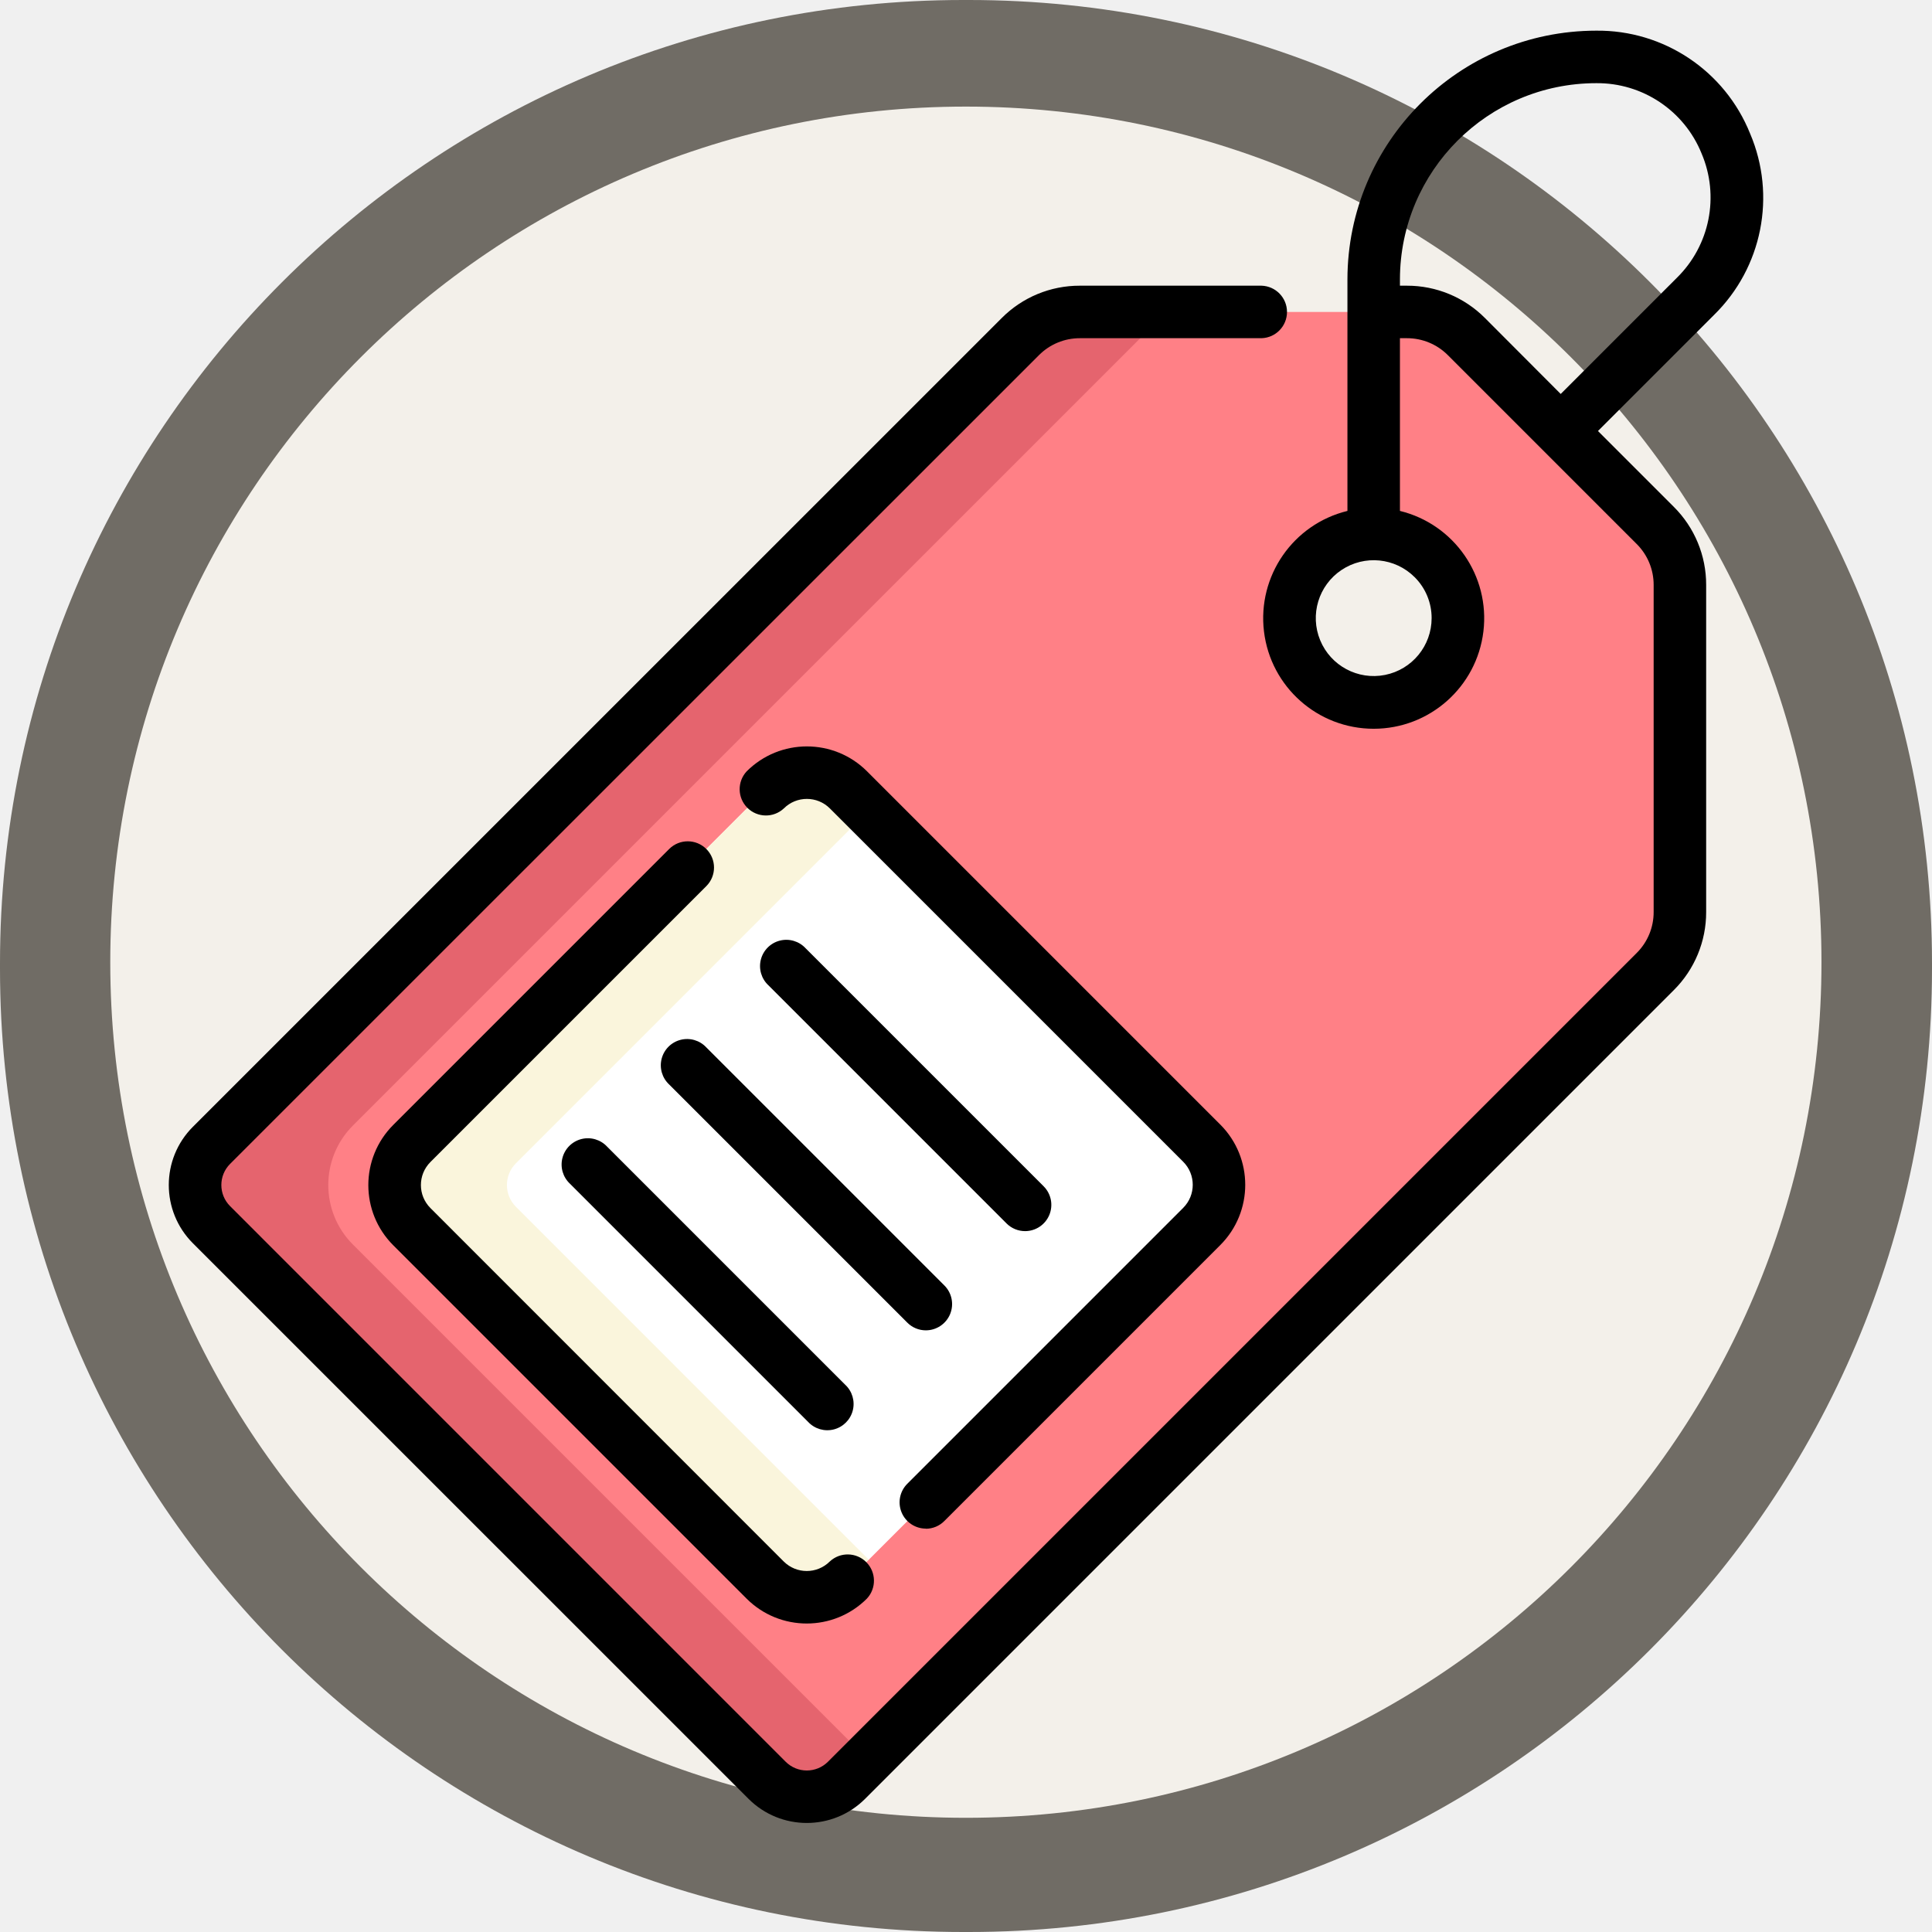
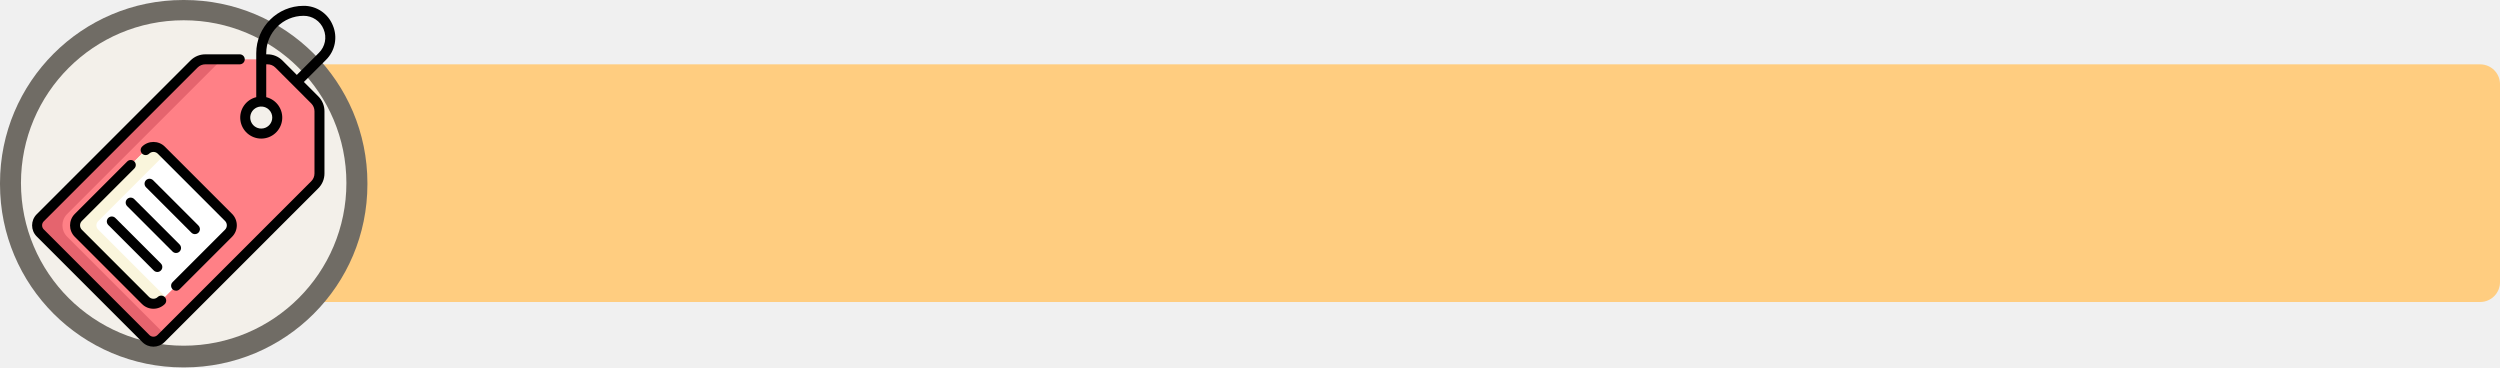
- <svg xmlns="http://www.w3.org/2000/svg" width="74.218" height="74.218" viewBox="0 0 74.218 74.218">
-   <g id="Grupo_1174121" data-name="Grupo 1174121" transform="translate(-180 -2223.606)">
-     <g id="Grupo_1162067" data-name="Grupo 1162067" transform="translate(-96.461 133.729)">
-       <rect id="Rectángulo_405442" data-name="Rectángulo 405442" width="74.218" height="74.218" rx="37" transform="translate(276.461 2089.877)" fill="#706c65" />
-       <rect id="Rectángulo_405308" data-name="Rectángulo 405308" width="65.736" height="65.736" rx="32.868" transform="translate(280.697 2093.972)" fill="#f3f0ea" />
-     </g>
-     <g id="Grupo_1162068" data-name="Grupo 1162068" transform="translate(158.211 2224.784)">
-       <g id="Grupo_1114400" data-name="Grupo 1114400" transform="translate(29.284 10.806)">
-         <path id="Trazado_918490" data-name="Trazado 918490" d="M91.866,88.553,84.614,81.3a3.234,3.234,0,0,0-2.287-.947H69.761a3.234,3.234,0,0,0-2.287.947L36.407,112.368a2.156,2.156,0,0,0,0,3.049L57.75,136.76a2.156,2.156,0,0,0,3.049,0l31.068-31.068a3.233,3.233,0,0,0,.947-2.287V90.84A3.233,3.233,0,0,0,91.866,88.553ZM83.338,94.4a3.234,3.234,0,1,1,0-4.573A3.234,3.234,0,0,1,83.338,94.4Z" transform="translate(-35.775 -80.353)" fill="#ff8086" />
-         <path id="Trazado_918491" data-name="Trazado 918491" d="M123.786,226.254l-13.572-13.572a2.261,2.261,0,0,0-3.2,0L93.445,226.254a2.261,2.261,0,0,0,0,3.2l13.572,13.572,3.978-.78,12.792-12.791A2.261,2.261,0,0,0,123.786,226.254Z" transform="translate(-85.116 -194.313)" fill="#fff" />
-         <path id="Trazado_918492" data-name="Trazado 918492" d="M41.837,116.179a3.234,3.234,0,0,1,0-4.573L73.089,80.353H69.76a3.234,3.234,0,0,0-2.287.947L36.406,112.368a2.156,2.156,0,0,0,0,3.049L57.749,136.76a2.156,2.156,0,0,0,3.049,0l.81-.81Z" transform="translate(-35.774 -80.353)" fill="#e5646e" />
-         <path id="Trazado_918493" data-name="Trazado 918493" d="M110.994,213.463l-.78-.78a2.261,2.261,0,0,0-3.2,0L93.444,226.255a2.261,2.261,0,0,0,0,3.2l13.572,13.572a2.261,2.261,0,0,0,3.2,0l.78-.78L97.44,228.69a1.183,1.183,0,0,1,0-1.673Z" transform="translate(-85.115 -194.314)" fill="#faf5dc" />
+ <svg xmlns="http://www.w3.org/2000/svg" width="505" height="74.218" viewBox="0 0 505 74.218">
+   <g id="Grupo_1174122" data-name="Grupo 1174122" transform="translate(-180 -2224)">
+     <rect id="Rectángulo_418194" data-name="Rectángulo 418194" width="474.27" height="48" rx="4" transform="translate(210.73 2237)" fill="#ffcd80" />
+     <g id="Grupo_1174121" data-name="Grupo 1174121" transform="translate(180 2224)">
+       <g id="Grupo_1162067" data-name="Grupo 1162067">
+         <rect id="Rectángulo_405442" data-name="Rectángulo 405442" width="74.218" height="74.218" rx="37" fill="#706c65" />
+         <rect id="Rectángulo_405308" data-name="Rectángulo 405308" width="65.736" height="65.736" rx="32.868" transform="translate(4.236 4.095)" fill="#f3f0ea" />
      </g>
-       <g id="Grupo_1114401" data-name="Grupo 1114401" transform="translate(28.275)">
-         <path id="Trazado_918494" data-name="Trazado 918494" d="M140.963,318.31l9.147,9.147a1.009,1.009,0,1,0,1.426-1.426l-9.147-9.147a1.009,1.009,0,1,0-1.426,1.426Z" transform="translate(-125.553 -274.014)" />
-         <path id="Trazado_918495" data-name="Trazado 918495" d="M179.165,299.41a1.009,1.009,0,0,0,.713-1.722l-9.147-9.147a1.009,1.009,0,1,0-1.426,1.426l9.147,9.147A1,1,0,0,0,179.165,299.41Z" transform="translate(-150.084 -249.483)" />
-         <path id="Trazado_918496" data-name="Trazado 918496" d="M207.507,271.07a1.009,1.009,0,0,0,.713-1.722l-9.147-9.147a1.009,1.009,0,1,0-1.426,1.426l9.147,9.147A1.006,1.006,0,0,0,207.507,271.07Z" transform="translate(-174.614 -224.954)" />
-         <path id="Trazado_918497" data-name="Trazado 918497" d="M98.263,231.861a1.009,1.009,0,0,0-1.426,0l-10.6,10.6a3.27,3.27,0,0,0,0,4.624l13.572,13.572a3.27,3.27,0,0,0,4.624,0,1.009,1.009,0,0,0-1.426-1.426,1.253,1.253,0,0,1-1.771,0L87.666,245.656a1.252,1.252,0,0,1,0-1.771l10.6-10.6A1.008,1.008,0,0,0,98.263,231.861Z" transform="translate(-77.616 -200.425)" />
-         <path id="Trazado_918498" data-name="Trazado 918498" d="M198.31,234.565a1,1,0,0,0,.713-.3l10.6-10.6a3.274,3.274,0,0,0,0-4.624l-13.572-13.572a3.27,3.27,0,0,0-4.624,0,1.009,1.009,0,0,0,1.426,1.426,1.252,1.252,0,0,1,1.771,0l13.572,13.572a1.253,1.253,0,0,1,0,1.771l-10.6,10.6a1.009,1.009,0,0,0,.713,1.722Z" transform="translate(-169.229 -177.016)" />
-         <path id="Trazado_918499" data-name="Trazado 918499" d="M89.018,3.95A6.3,6.3,0,0,0,83.107,0a9.567,9.567,0,0,0-9.556,9.556v8.893a4.245,4.245,0,1,0,2.017,0V11.814h.267a2.211,2.211,0,0,1,1.574.652l7.253,7.253a2.211,2.211,0,0,1,.652,1.574V33.858a2.21,2.21,0,0,1-.652,1.574L53.594,66.5a1.149,1.149,0,0,1-1.623,0L30.628,45.156a1.148,1.148,0,0,1,0-1.623L61.7,12.466a2.211,2.211,0,0,1,1.574-.652h6.978a1.009,1.009,0,0,0,0-2.017H63.27a4.215,4.215,0,0,0-3,1.243L29.2,42.107a3.165,3.165,0,0,0,0,4.476L50.545,67.926a3.168,3.168,0,0,0,4.475,0L86.088,36.858a4.214,4.214,0,0,0,1.243-3V21.292a4.215,4.215,0,0,0-1.243-3l-2.913-2.913,4.456-4.456A6.3,6.3,0,0,0,89.018,3.95ZM76.785,22.568a2.225,2.225,0,1,1-.652-1.574,2.211,2.211,0,0,1,.652,1.574ZM86.2,9.5l-4.456,4.456L78.835,11.04a4.215,4.215,0,0,0-3-1.243h-.267V9.556a7.547,7.547,0,0,1,7.539-7.539,4.322,4.322,0,0,1,4.048,2.7A4.322,4.322,0,0,1,86.2,9.5Z" transform="translate(-28.275)" />
+       <g id="Grupo_1162068" data-name="Grupo 1162068" transform="translate(6.486 1.178)">
+         <g id="Grupo_1114400" data-name="Grupo 1114400" transform="translate(1.009 10.806)">
+           <path id="Trazado_918490" data-name="Trazado 918490" d="M91.866,88.553,84.614,81.3a3.234,3.234,0,0,0-2.287-.947H69.761a3.234,3.234,0,0,0-2.287.947L36.407,112.368a2.156,2.156,0,0,0,0,3.049L57.75,136.76a2.156,2.156,0,0,0,3.049,0l31.068-31.068a3.233,3.233,0,0,0,.947-2.287V90.84A3.233,3.233,0,0,0,91.866,88.553ZM83.338,94.4a3.234,3.234,0,1,1,0-4.573A3.234,3.234,0,0,1,83.338,94.4Z" transform="translate(-35.775 -80.353)" fill="#ff8086" />
+           <path id="Trazado_918491" data-name="Trazado 918491" d="M123.786,226.254l-13.572-13.572a2.261,2.261,0,0,0-3.2,0L93.445,226.254a2.261,2.261,0,0,0,0,3.2l13.572,13.572,3.978-.78,12.792-12.791A2.261,2.261,0,0,0,123.786,226.254Z" transform="translate(-85.116 -194.313)" fill="#fff" />
+           <path id="Trazado_918492" data-name="Trazado 918492" d="M41.837,116.179a3.234,3.234,0,0,1,0-4.573L73.089,80.353H69.76a3.234,3.234,0,0,0-2.287.947L36.406,112.368a2.156,2.156,0,0,0,0,3.049L57.749,136.76a2.156,2.156,0,0,0,3.049,0l.81-.81Z" transform="translate(-35.774 -80.353)" fill="#e5646e" />
+           <path id="Trazado_918493" data-name="Trazado 918493" d="M110.994,213.463l-.78-.78a2.261,2.261,0,0,0-3.2,0L93.444,226.255a2.261,2.261,0,0,0,0,3.2l13.572,13.572a2.261,2.261,0,0,0,3.2,0l.78-.78L97.44,228.69a1.183,1.183,0,0,1,0-1.673Z" transform="translate(-85.115 -194.314)" fill="#faf5dc" />
+         </g>
+         <g id="Grupo_1114401" data-name="Grupo 1114401">
+           <path id="Trazado_918494" data-name="Trazado 918494" d="M140.963,318.31l9.147,9.147a1.009,1.009,0,1,0,1.426-1.426l-9.147-9.147a1.009,1.009,0,1,0-1.426,1.426Z" transform="translate(-125.553 -274.014)" />
+           <path id="Trazado_918495" data-name="Trazado 918495" d="M179.165,299.41a1.009,1.009,0,0,0,.713-1.722l-9.147-9.147a1.009,1.009,0,1,0-1.426,1.426l9.147,9.147A1,1,0,0,0,179.165,299.41Z" transform="translate(-150.084 -249.483)" />
+           <path id="Trazado_918496" data-name="Trazado 918496" d="M207.507,271.07a1.009,1.009,0,0,0,.713-1.722l-9.147-9.147a1.009,1.009,0,1,0-1.426,1.426l9.147,9.147A1.006,1.006,0,0,0,207.507,271.07Z" transform="translate(-174.614 -224.954)" />
+           <path id="Trazado_918497" data-name="Trazado 918497" d="M98.263,231.861a1.009,1.009,0,0,0-1.426,0l-10.6,10.6a3.27,3.27,0,0,0,0,4.624l13.572,13.572a3.27,3.27,0,0,0,4.624,0,1.009,1.009,0,0,0-1.426-1.426,1.253,1.253,0,0,1-1.771,0L87.666,245.656a1.252,1.252,0,0,1,0-1.771l10.6-10.6A1.008,1.008,0,0,0,98.263,231.861Z" transform="translate(-77.616 -200.425)" />
+           <path id="Trazado_918498" data-name="Trazado 918498" d="M198.31,234.565a1,1,0,0,0,.713-.3l10.6-10.6a3.274,3.274,0,0,0,0-4.624l-13.572-13.572a3.27,3.27,0,0,0-4.624,0,1.009,1.009,0,0,0,1.426,1.426,1.252,1.252,0,0,1,1.771,0l13.572,13.572a1.253,1.253,0,0,1,0,1.771l-10.6,10.6a1.009,1.009,0,0,0,.713,1.722Z" transform="translate(-169.229 -177.016)" />
+           <path id="Trazado_918499" data-name="Trazado 918499" d="M89.018,3.95A6.3,6.3,0,0,0,83.107,0a9.567,9.567,0,0,0-9.556,9.556v8.893a4.245,4.245,0,1,0,2.017,0V11.814h.267a2.211,2.211,0,0,1,1.574.652l7.253,7.253a2.211,2.211,0,0,1,.652,1.574V33.858a2.21,2.21,0,0,1-.652,1.574L53.594,66.5a1.149,1.149,0,0,1-1.623,0L30.628,45.156a1.148,1.148,0,0,1,0-1.623L61.7,12.466a2.211,2.211,0,0,1,1.574-.652h6.978a1.009,1.009,0,0,0,0-2.017H63.27a4.215,4.215,0,0,0-3,1.243L29.2,42.107a3.165,3.165,0,0,0,0,4.476L50.545,67.926a3.168,3.168,0,0,0,4.475,0L86.088,36.858a4.214,4.214,0,0,0,1.243-3V21.292a4.215,4.215,0,0,0-1.243-3l-2.913-2.913,4.456-4.456A6.3,6.3,0,0,0,89.018,3.95ZM76.785,22.568a2.225,2.225,0,1,1-.652-1.574,2.211,2.211,0,0,1,.652,1.574ZM86.2,9.5l-4.456,4.456L78.835,11.04a4.215,4.215,0,0,0-3-1.243h-.267V9.556a7.547,7.547,0,0,1,7.539-7.539,4.322,4.322,0,0,1,4.048,2.7A4.322,4.322,0,0,1,86.2,9.5Z" transform="translate(-28.275)" />
+         </g>
      </g>
    </g>
  </g>
</svg>
